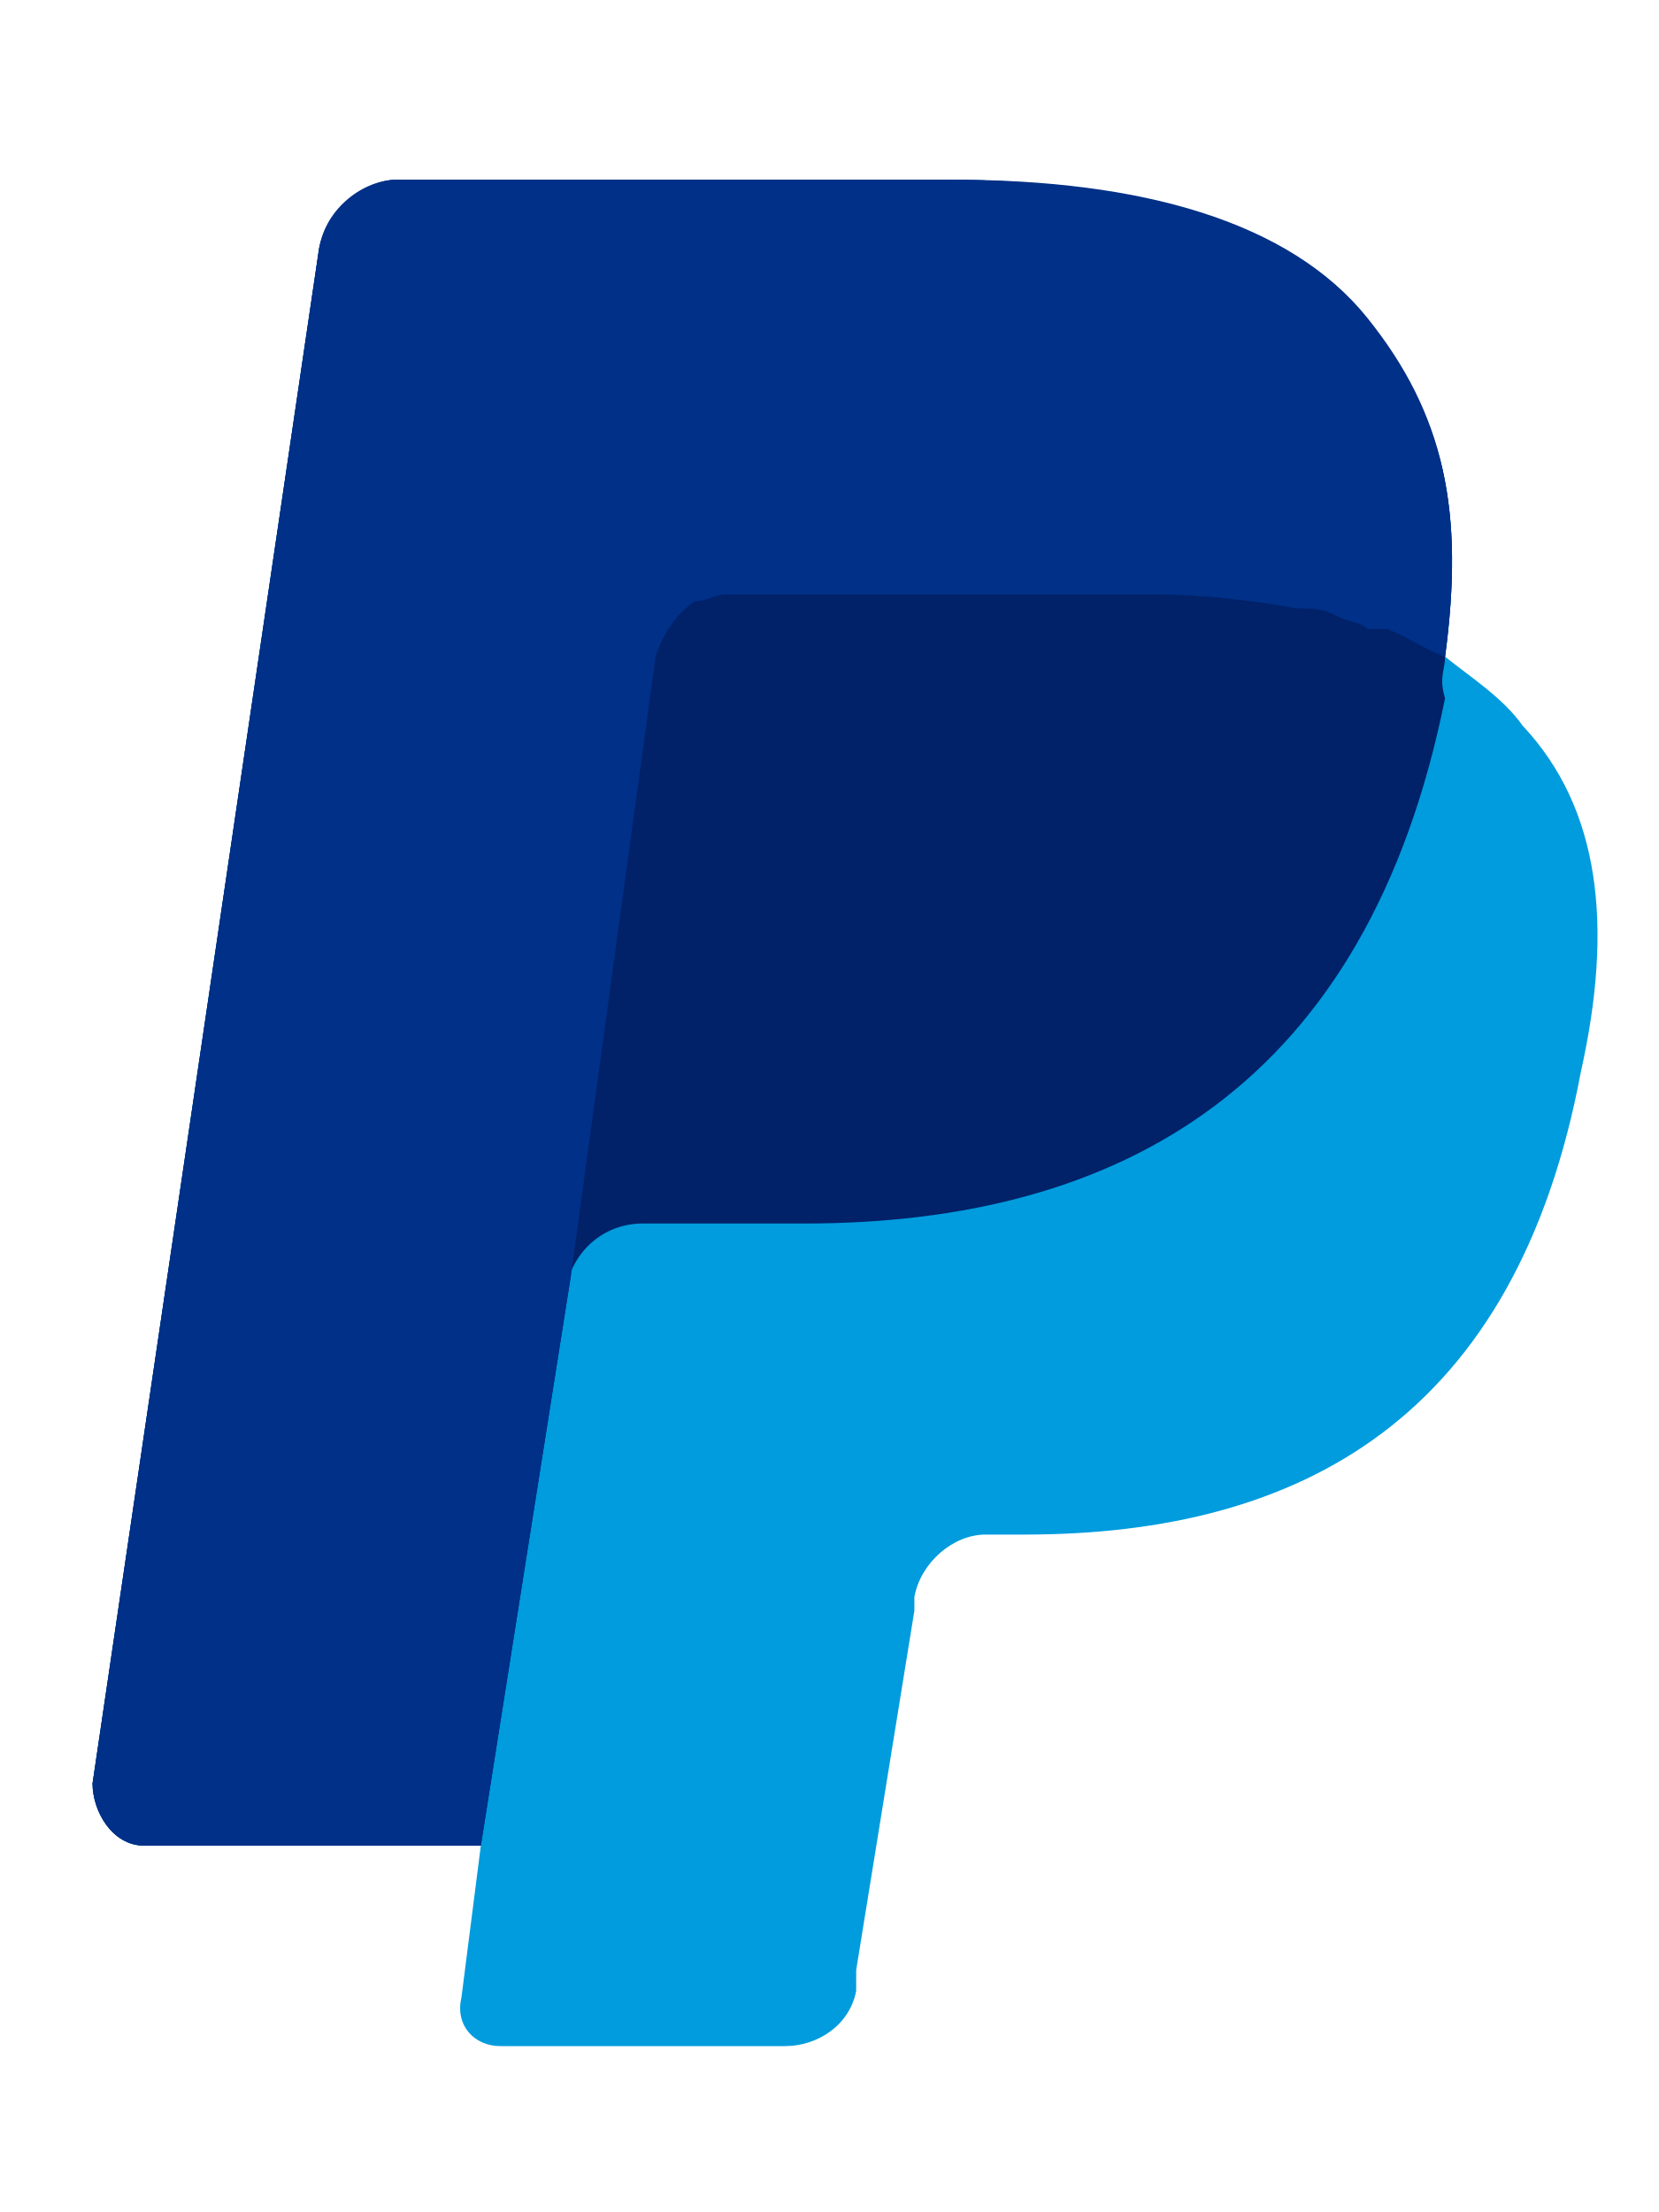
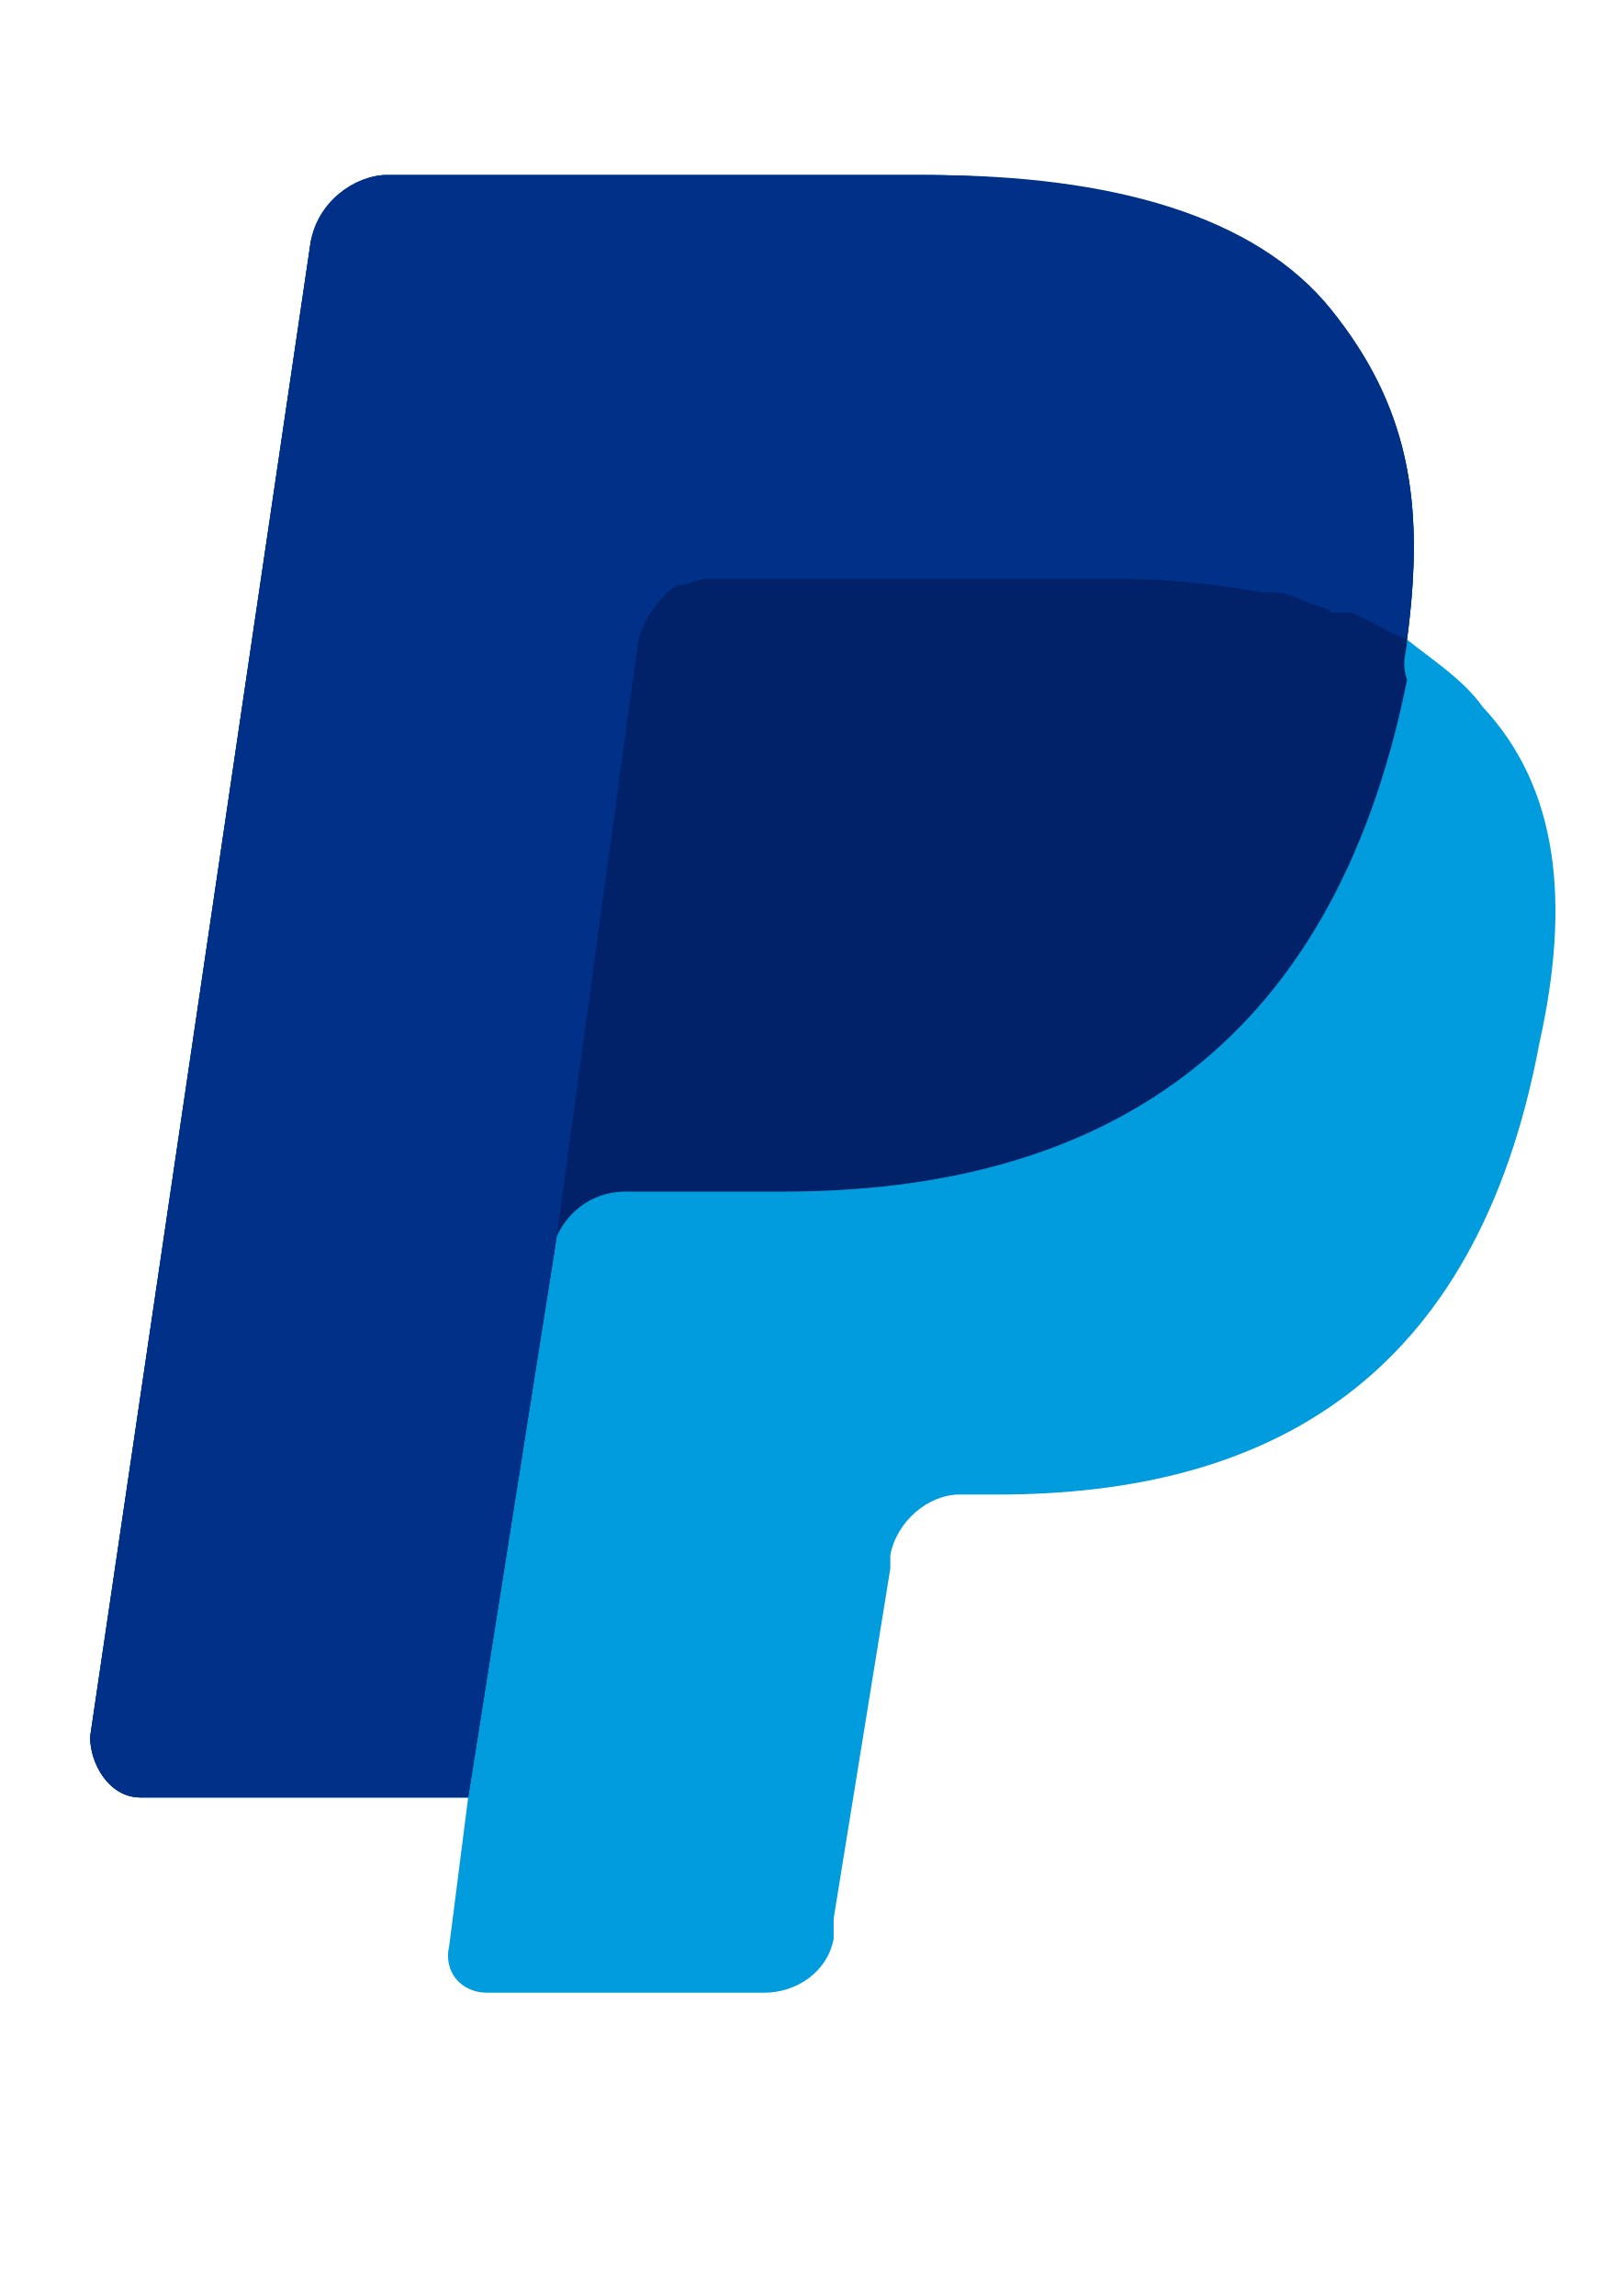
- <svg xmlns="http://www.w3.org/2000/svg" width="24" height="32" viewBox="0 0 24 32" preserveAspectRatio="xMinYMin meet">
+ <svg xmlns="http://www.w3.org/2000/svg" width="19" height="27" viewBox="0 0 24 32" preserveAspectRatio="xMinYMin meet">
  <path fill="#009cde" d="M 20.905 9.5 C 21.185 7.4 20.905 6 19.782 4.7 C 18.564 3.3 16.411 2.6 13.697 2.6 L 5.739 2.6 C 5.271 2.6 4.71 3.1 4.615 3.6 L 1.339 25.8 C 1.339 26.2 1.62 26.7 2.088 26.7 L 6.956 26.7 L 6.675 28.9 C 6.581 29.3 6.862 29.6 7.236 29.6 L 11.356 29.6 C 11.825 29.6 12.292 29.3 12.386 28.8 L 12.386 28.5 L 13.228 23.3 L 13.228 23.1 C 13.322 22.6 13.79 22.2 14.258 22.2 L 14.821 22.2 C 18.845 22.2 21.935 20.5 22.871 15.5 C 23.339 13.4 23.153 11.7 22.029 10.5 C 21.748 10.1 21.279 9.8 20.905 9.5 L 20.905 9.5" />
  <path fill="#012169" d="M 20.905 9.5 C 21.185 7.4 20.905 6 19.782 4.7 C 18.564 3.3 16.411 2.6 13.697 2.6 L 5.739 2.6 C 5.271 2.6 4.71 3.1 4.615 3.6 L 1.339 25.8 C 1.339 26.2 1.62 26.7 2.088 26.7 L 6.956 26.7 L 8.267 18.4 L 8.173 18.7 C 8.267 18.1 8.735 17.7 9.296 17.7 L 11.636 17.7 C 16.224 17.7 19.782 15.7 20.905 10.1 C 20.812 9.8 20.905 9.7 20.905 9.5" />
  <path fill="#003087" d="M 9.485 9.5 C 9.577 9.2 9.765 8.9 10.046 8.7 C 10.232 8.7 10.326 8.6 10.513 8.6 L 16.692 8.6 C 17.442 8.6 18.189 8.7 18.753 8.8 C 18.939 8.8 19.127 8.8 19.314 8.9 C 19.501 9 19.688 9 19.782 9.1 C 19.875 9.1 19.968 9.1 20.063 9.1 C 20.343 9.2 20.624 9.4 20.905 9.5 C 21.185 7.4 20.905 6 19.782 4.6 C 18.658 3.2 16.506 2.6 13.79 2.6 L 5.739 2.6 C 5.271 2.6 4.71 3 4.615 3.6 L 1.339 25.8 C 1.339 26.2 1.62 26.7 2.088 26.7 L 6.956 26.7 L 8.267 18.4 L 9.485 9.5 Z" />
</svg>
